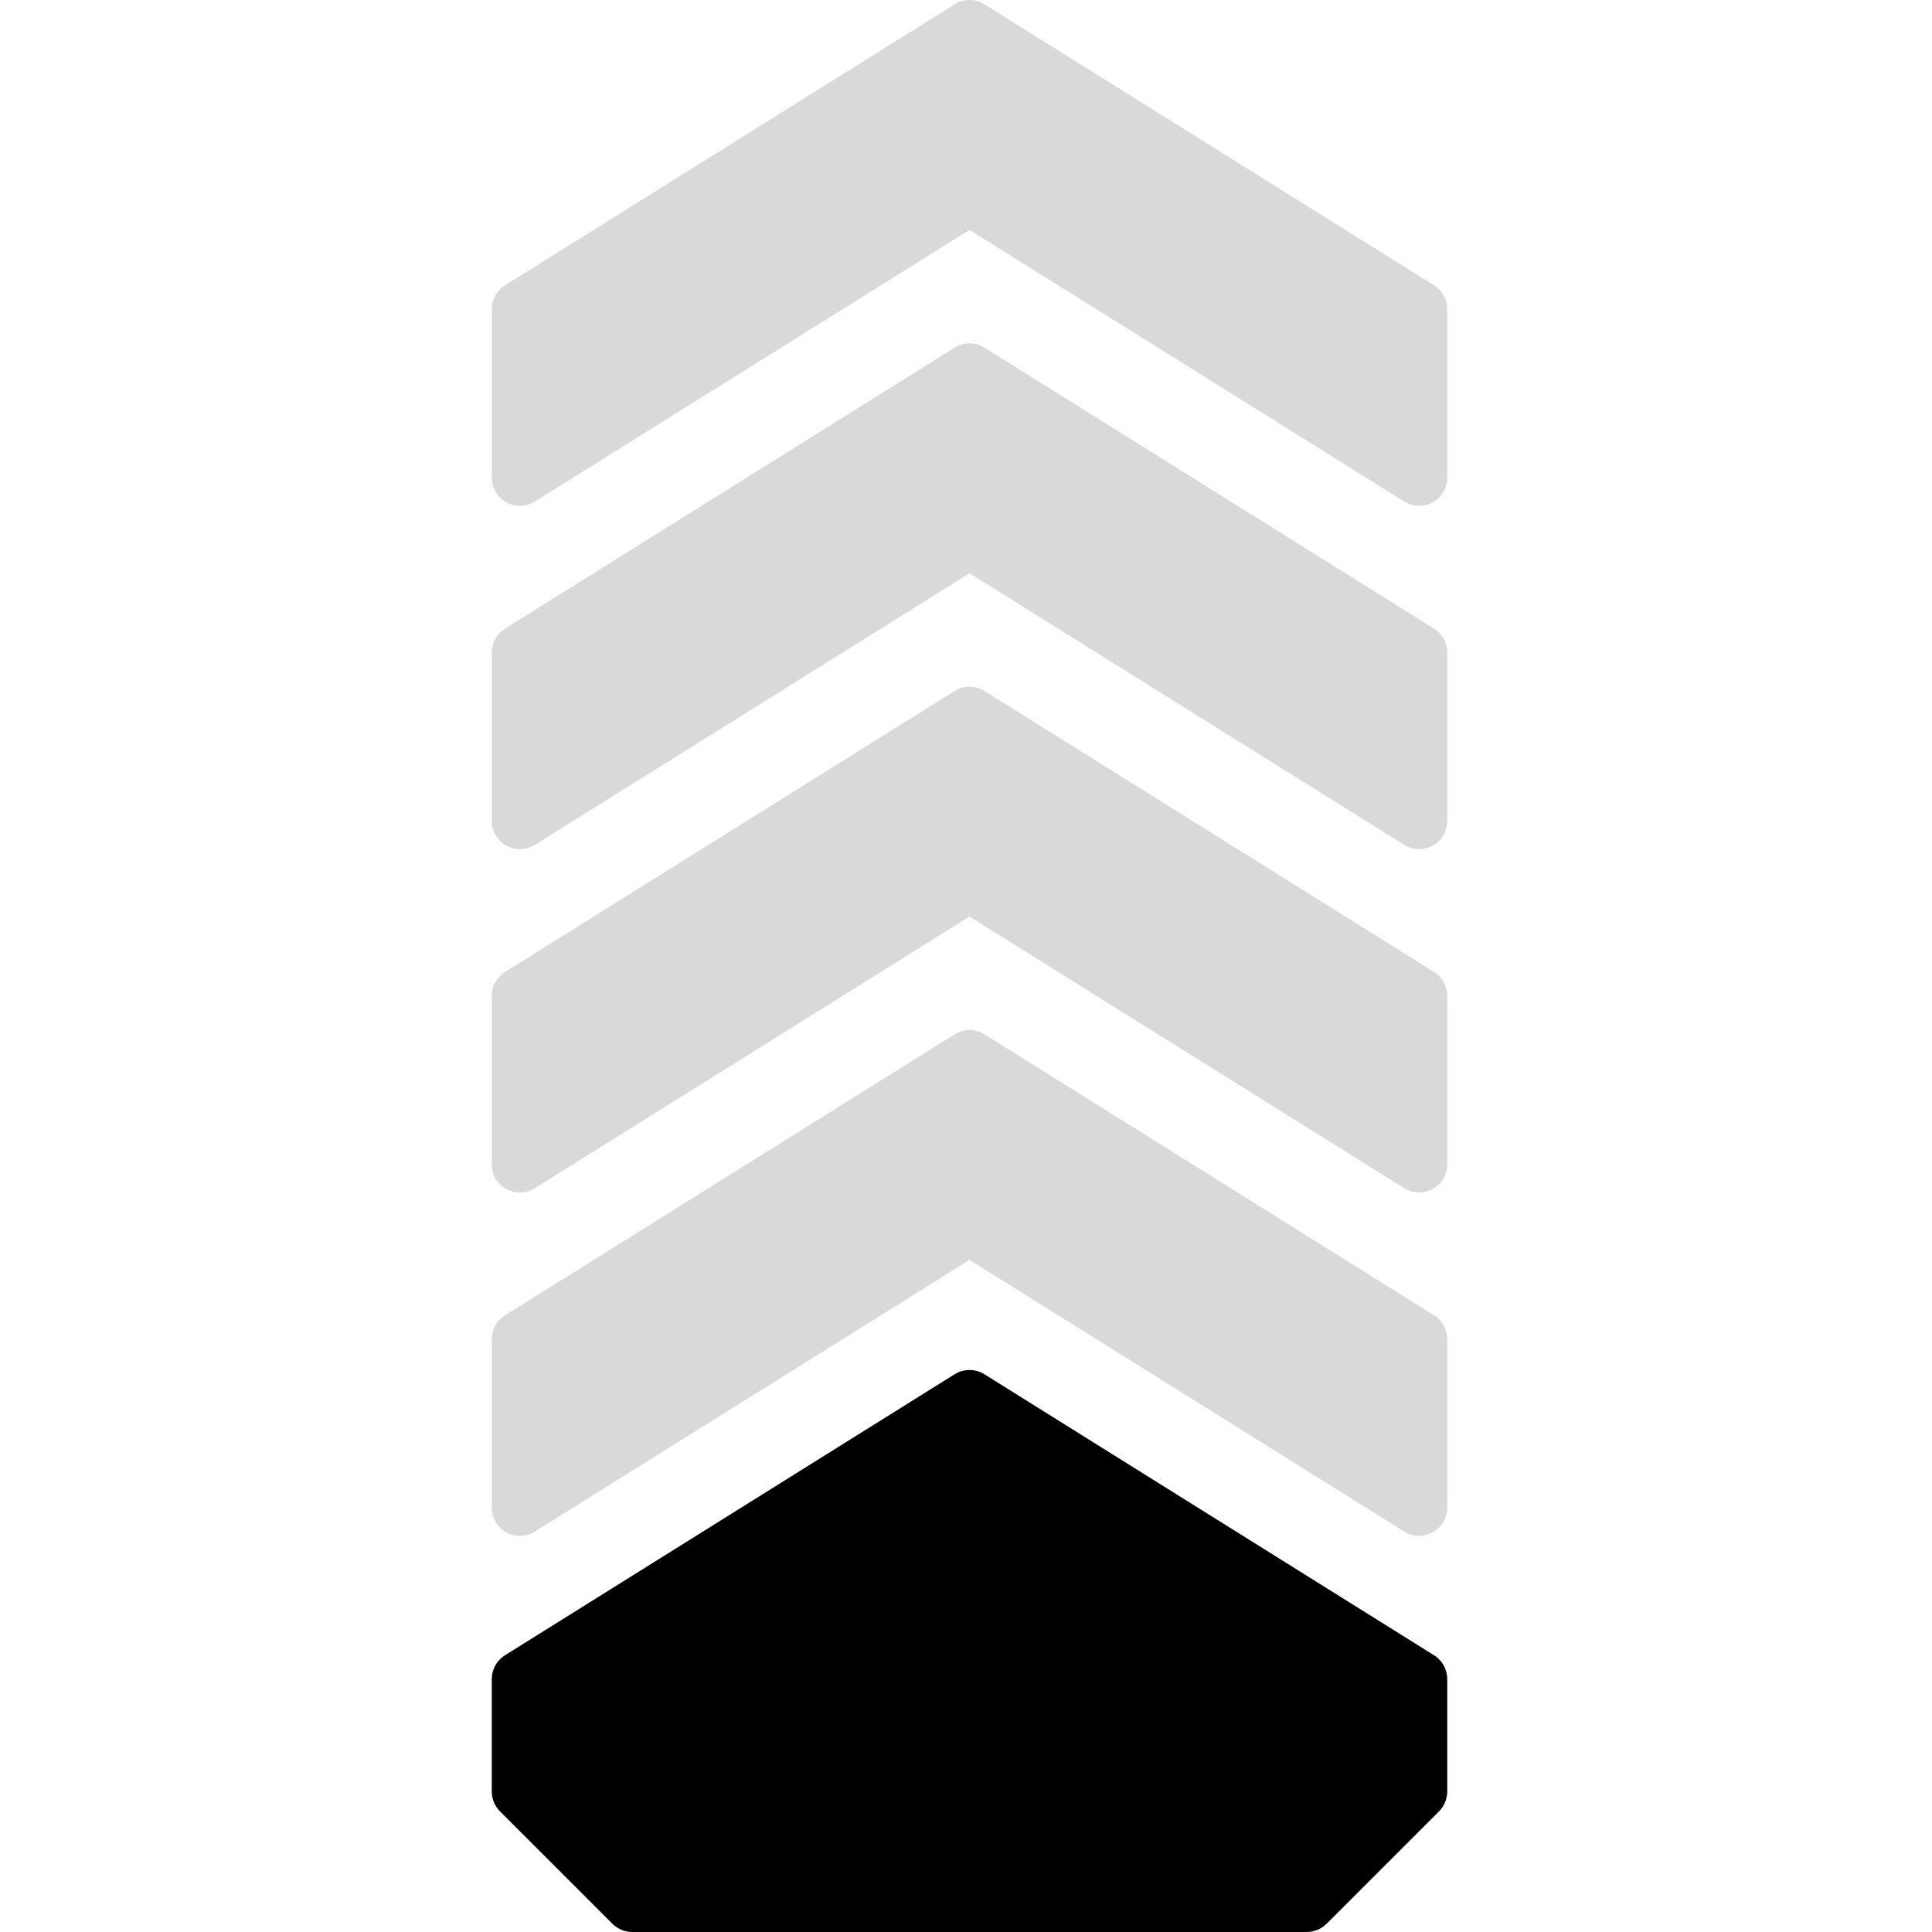
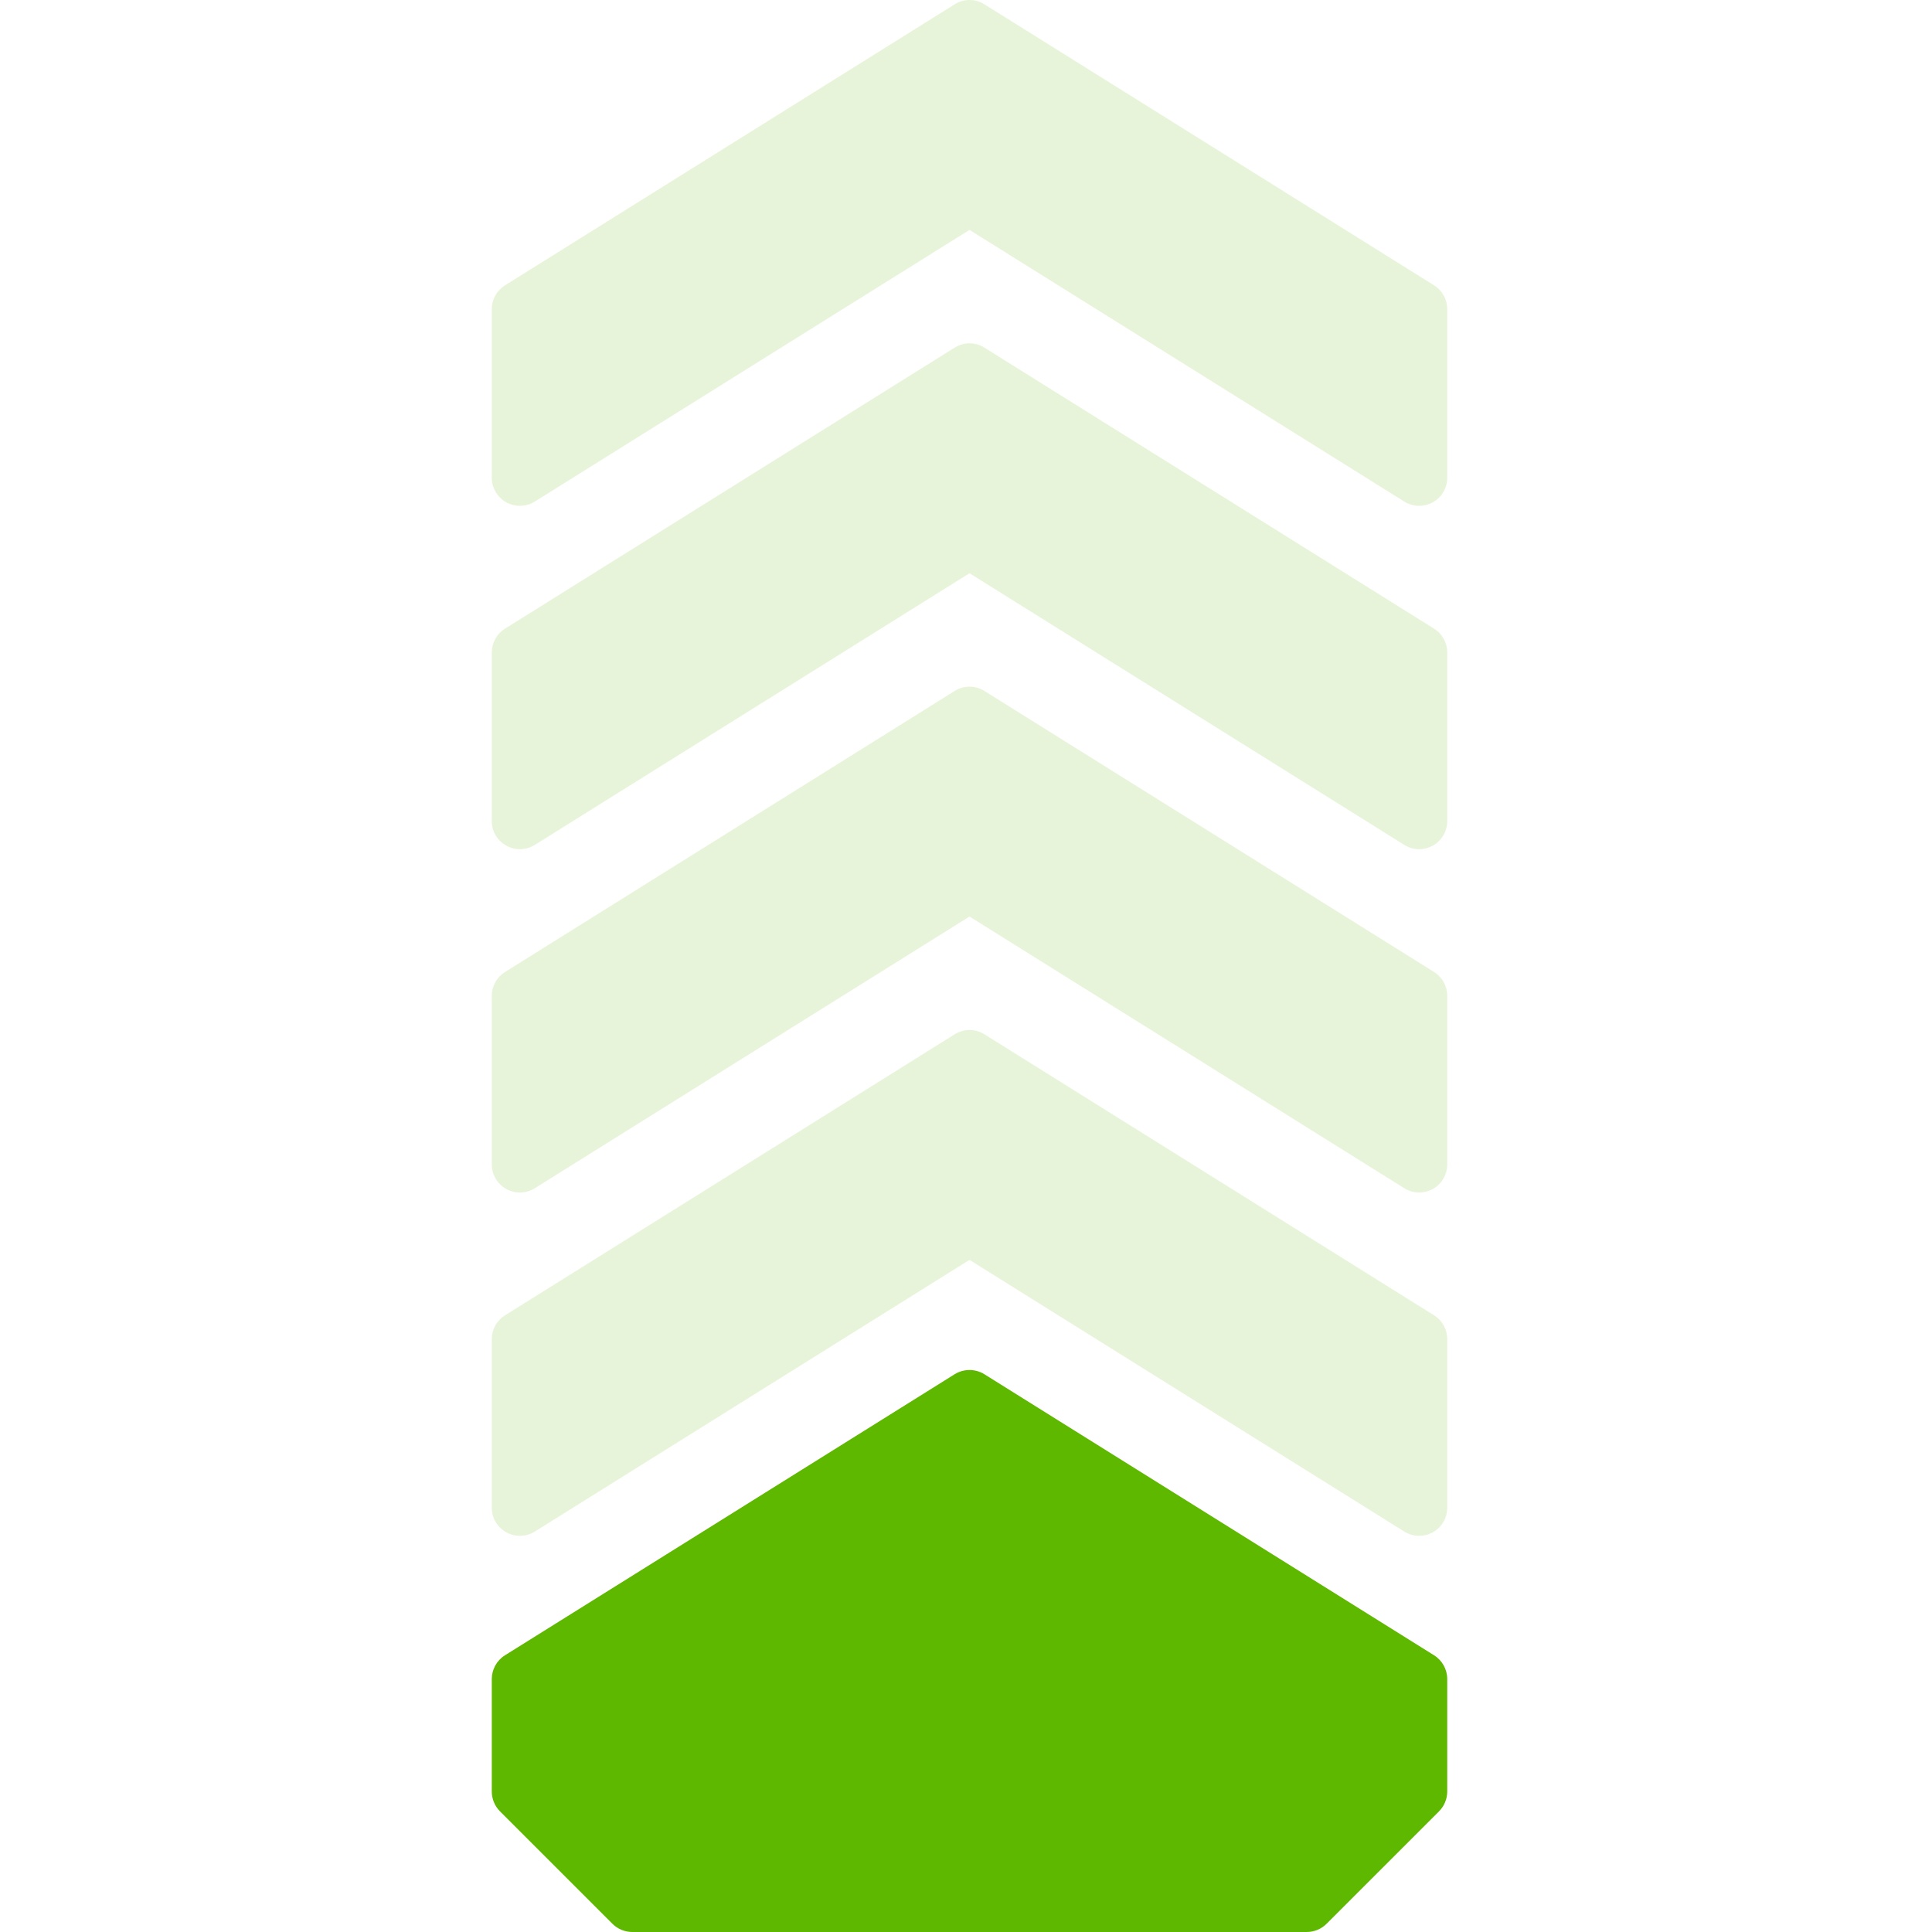
<svg xmlns="http://www.w3.org/2000/svg" width="55px" height="55px" viewBox="0 0 55 55" version="1.1">
  <g id="severity-level-1of5" stroke="none" stroke-width="1" fill="none" fill-rule="evenodd">
-     <path d="M40.824,8.122 L28.024,0.122 C27.765,-0.041 27.437,-0.041 27.178,0.122 L14.378,8.122 C14.142,8.268 14,8.524 14,8.801 L14,13.601 C14,13.89 14.158,14.159 14.413,14.3 C14.666,14.441 14.981,14.431 15.224,14.279 L27.6,6.545 L39.978,14.279 C40.106,14.359 40.254,14.401 40.4,14.401 C40.533,14.401 40.667,14.367 40.789,14.3 C41.043,14.159 41.2,13.89 41.2,13.601 L41.2,8.801 C41.2,8.524 41.058,8.268 40.824,8.122" id="Fill-17" fill="#000000" opacity="0.15" />
-     <path d="M28.024,9.896 C27.765,9.733 27.437,9.733 27.178,9.896 L14.378,17.896 C14.142,18.042 14,18.298 14,18.575 L14,23.375 C14,23.664 14.158,23.933 14.413,24.074 C14.666,24.215 14.981,24.205 15.224,24.053 L27.6,16.319 L39.978,24.053 C40.106,24.133 40.254,24.175 40.4,24.175 C40.533,24.175 40.667,24.141 40.789,24.074 C41.043,23.933 41.2,23.664 41.2,23.375 L41.2,18.575 C41.2,18.298 41.058,18.042 40.824,17.896 L28.024,9.896 Z" id="Fill-20" fill="#000000" opacity="0.15" />
-     <path d="M28.024,19.67 C27.765,19.507 27.437,19.507 27.178,19.67 L14.378,27.67 C14.142,27.816 14,28.072 14,28.348 L14,33.148 C14,33.438 14.158,33.707 14.413,33.848 C14.666,33.988 14.981,33.98 15.224,33.827 L27.6,26.092 L39.978,33.827 C40.106,33.907 40.254,33.948 40.4,33.948 C40.533,33.948 40.667,33.915 40.789,33.848 C41.043,33.707 41.2,33.438 41.2,33.148 L41.2,28.348 C41.2,28.072 41.058,27.816 40.824,27.67 L28.024,19.67 Z" id="Fill-22" fill="#000000" opacity="0.15" />
-     <path d="M28.024,29.444 C27.765,29.281 27.437,29.281 27.178,29.444 L14.378,37.444 C14.142,37.589 14,37.845 14,38.122 L14,42.922 C14,43.212 14.158,43.481 14.413,43.621 C14.666,43.762 14.981,43.754 15.224,43.601 L27.6,35.866 L39.978,43.601 C40.106,43.681 40.254,43.722 40.4,43.722 C40.533,43.722 40.667,43.689 40.789,43.621 C41.043,43.481 41.2,43.212 41.2,42.922 L41.2,38.122 C41.2,37.845 41.058,37.589 40.824,37.444 L28.024,29.444 Z" id="Fill-22" fill="#000000" opacity="0.15" />
-     <path d="M18,55 C17.787,55 17.584,54.915 17.434,54.766 L14.234,51.566 C14.085,51.416 14,51.212 14,51 L14,47.801 C14,47.524 14.142,47.268 14.376,47.122 L27.176,39.122 C27.435,38.961 27.765,38.961 28.024,39.122 L40.824,47.122 C41.058,47.268 41.2,47.524 41.2,47.801 L41.2,51 C41.2,51.212 41.115,51.416 40.965,51.566 L37.765,54.766 C37.616,54.915 37.413,55 37.2,55 L18,55 Z" id="Mask" fill="#000000" />
+     <path d="M40.824,8.122 L28.024,0.122 C27.765,-0.041 27.437,-0.041 27.178,0.122 L14.378,8.122 C14.142,8.268 14,8.524 14,8.801 L14,13.601 C14,13.89 14.158,14.159 14.413,14.3 C14.666,14.441 14.981,14.431 15.224,14.279 L27.6,6.545 L39.978,14.279 C40.106,14.359 40.254,14.401 40.4,14.401 C40.533,14.401 40.667,14.367 40.789,14.3 C41.043,14.159 41.2,13.89 41.2,13.601 L41.2,8.801 C41.2,8.524 41.058,8.268 40.824,8.122" id="Fill-17" fill="#5FB800" opacity="0.15" />
+     <path d="M28.024,9.896 C27.765,9.733 27.437,9.733 27.178,9.896 L14.378,17.896 C14.142,18.042 14,18.298 14,18.575 L14,23.375 C14,23.664 14.158,23.933 14.413,24.074 C14.666,24.215 14.981,24.205 15.224,24.053 L27.6,16.319 L39.978,24.053 C40.106,24.133 40.254,24.175 40.4,24.175 C40.533,24.175 40.667,24.141 40.789,24.074 C41.043,23.933 41.2,23.664 41.2,23.375 L41.2,18.575 C41.2,18.298 41.058,18.042 40.824,17.896 L28.024,9.896 Z" id="Fill-20" fill="#5FB800" opacity="0.15" />
+     <path d="M28.024,19.67 C27.765,19.507 27.437,19.507 27.178,19.67 L14.378,27.67 C14.142,27.816 14,28.072 14,28.348 L14,33.148 C14,33.438 14.158,33.707 14.413,33.848 C14.666,33.988 14.981,33.98 15.224,33.827 L27.6,26.092 L39.978,33.827 C40.106,33.907 40.254,33.948 40.4,33.948 C40.533,33.948 40.667,33.915 40.789,33.848 C41.043,33.707 41.2,33.438 41.2,33.148 L41.2,28.348 C41.2,28.072 41.058,27.816 40.824,27.67 L28.024,19.67 Z" id="Fill-22" fill="#5FB800" opacity="0.15" />
+     <path d="M28.024,29.444 C27.765,29.281 27.437,29.281 27.178,29.444 L14.378,37.444 C14.142,37.589 14,37.845 14,38.122 L14,42.922 C14,43.212 14.158,43.481 14.413,43.621 C14.666,43.762 14.981,43.754 15.224,43.601 L27.6,35.866 L39.978,43.601 C40.106,43.681 40.254,43.722 40.4,43.722 C40.533,43.722 40.667,43.689 40.789,43.621 C41.043,43.481 41.2,43.212 41.2,42.922 L41.2,38.122 C41.2,37.845 41.058,37.589 40.824,37.444 L28.024,29.444 Z" id="Fill-22" fill="#5FB800" opacity="0.15" />
+     <path d="M18,55 C17.787,55 17.584,54.915 17.434,54.766 L14.234,51.566 C14.085,51.416 14,51.212 14,51 L14,47.801 C14,47.524 14.142,47.268 14.376,47.122 L27.176,39.122 C27.435,38.961 27.765,38.961 28.024,39.122 L40.824,47.122 C41.058,47.268 41.2,47.524 41.2,47.801 L41.2,51 C41.2,51.212 41.115,51.416 40.965,51.566 L37.765,54.766 C37.616,54.915 37.413,55 37.2,55 L18,55 Z" id="Mask" fill="#5FB800" />
  </g>
</svg>
